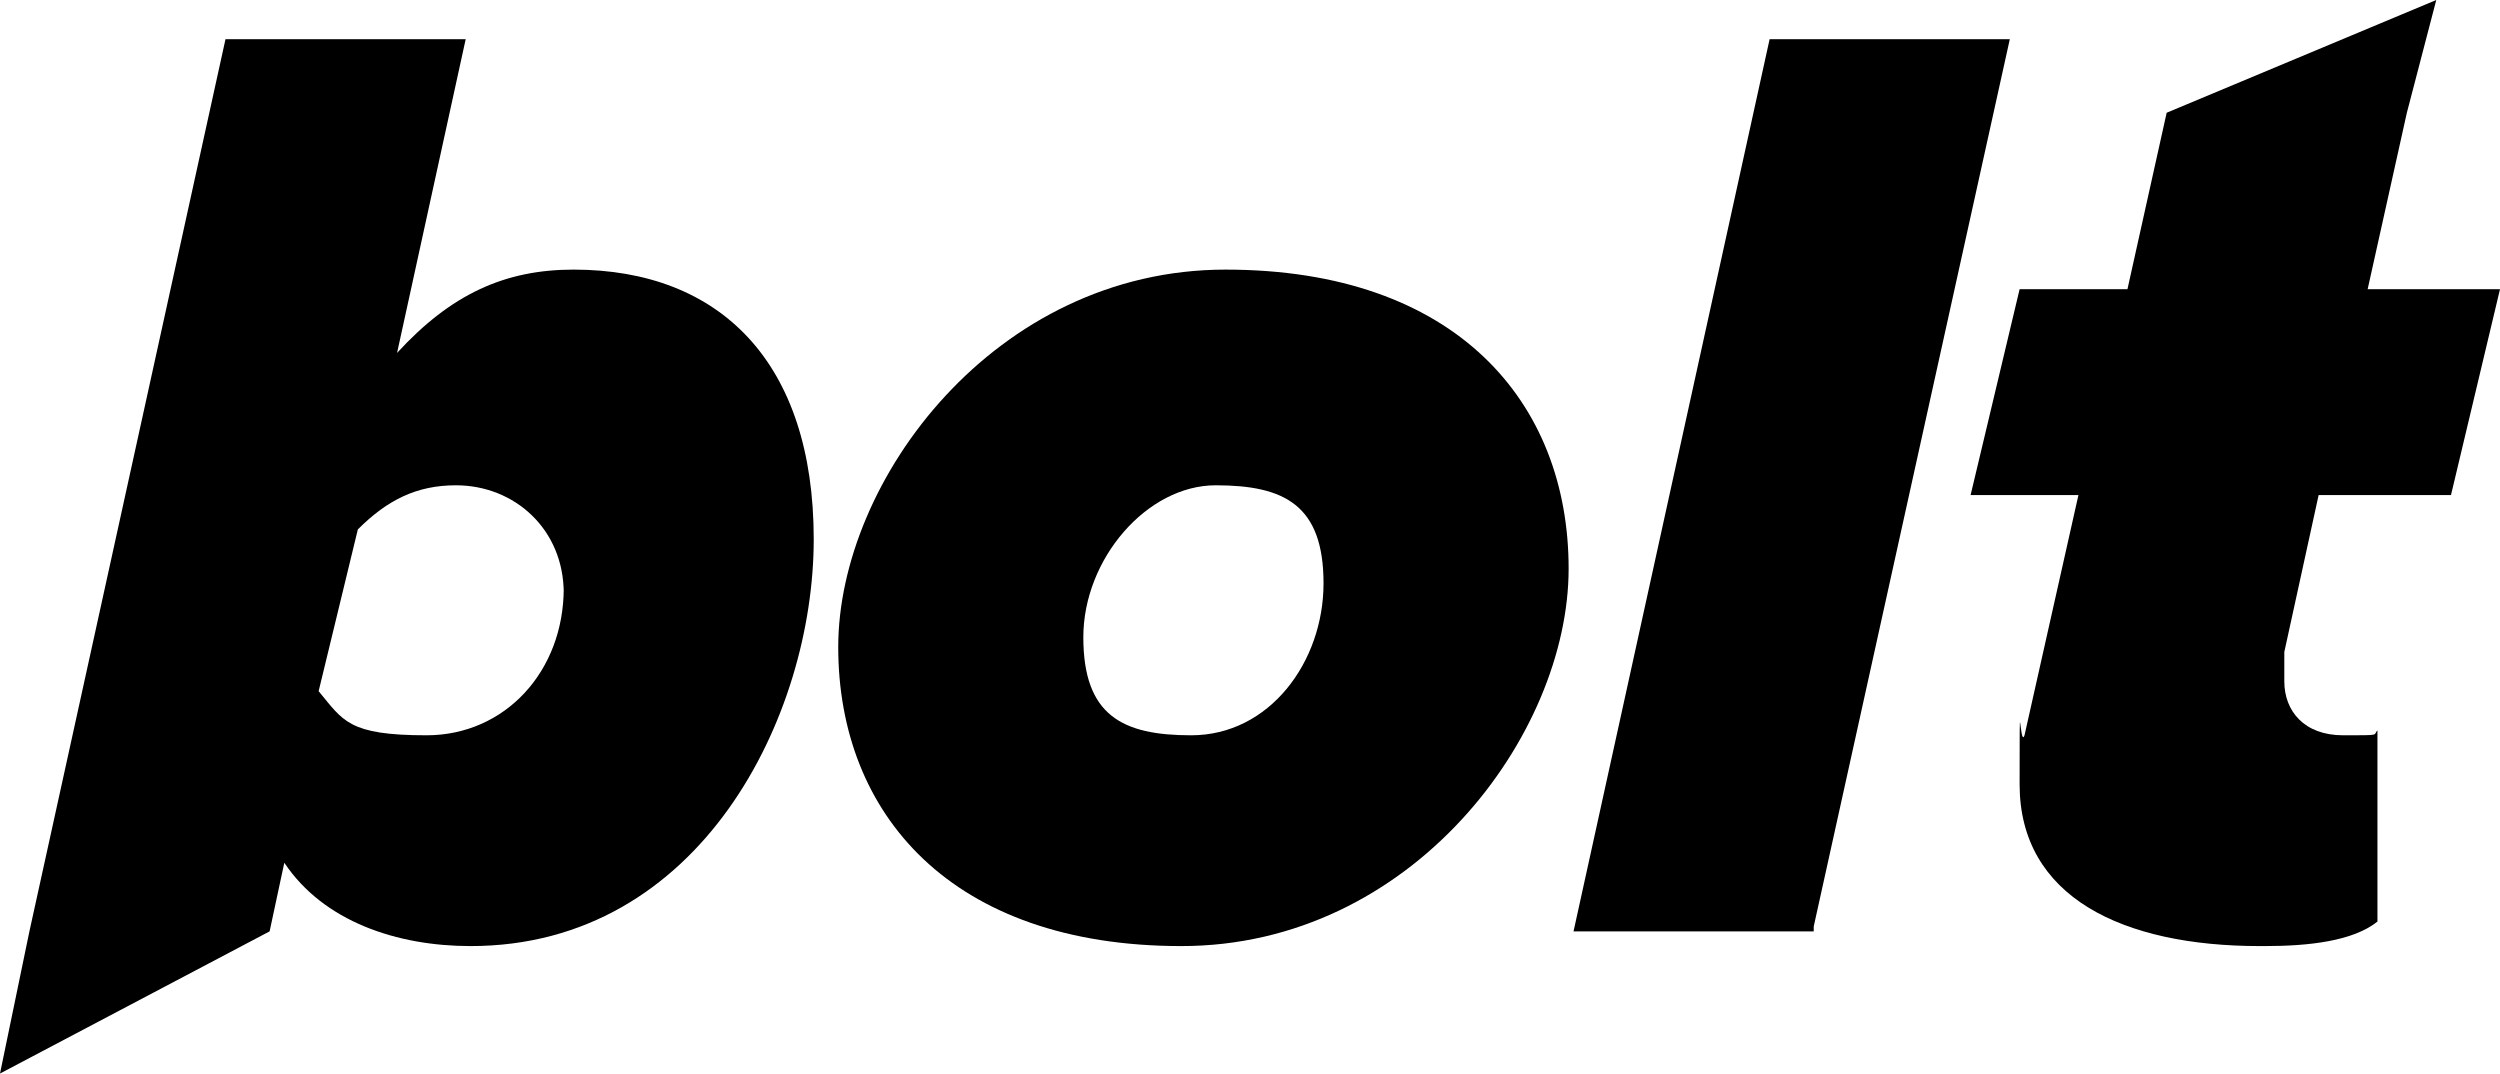
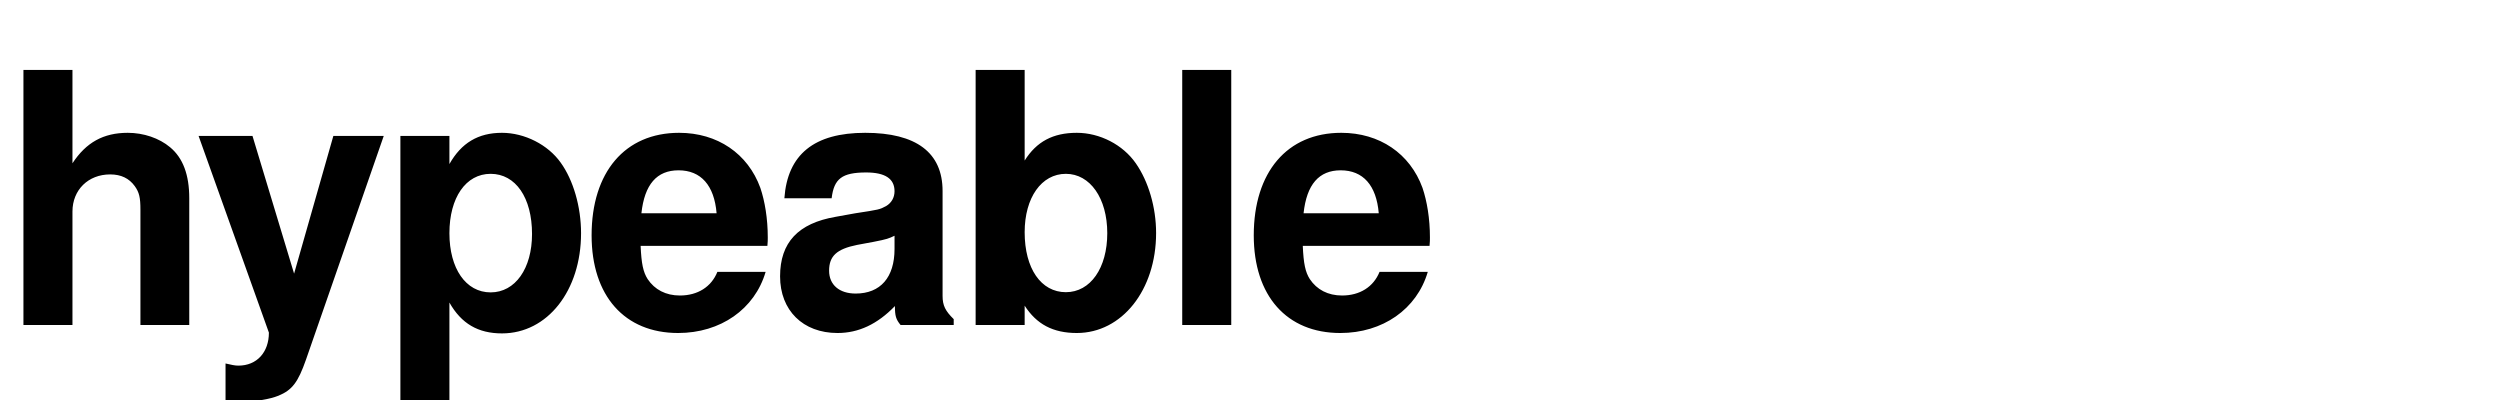
- <svg xmlns="http://www.w3.org/2000/svg" viewBox="0 0 51 21.9">
-   <path d="M24.1 19.3c-4.7 0-7-2.7-7-6.1s3.2-7.7 7.9-7.7 7 2.7 7 6.1-3.2 7.7-7.9 7.7Zm.2-4.3c1.6 0 2.7-1.5 2.7-3.1s-.8-2-2.2-2-2.7 1.5-2.7 3.1.8 2 2.2 2ZM37 19h-4.9l4-18.2H41l-4 18.1Z" />
-   <path d="M9.6 19.3c-1.5 0-3-.5-3.8-1.7L5.5 19 0 21.9.6 19 4.6.8h4.9L8.1 7.2c1.1-1.2 2.2-1.7 3.6-1.7 3 0 4.9 1.9 4.9 5.5s-2.3 8.3-7 8.3Zm1.9-7.3c0 1.7-1.2 3-2.8 3s-1.7-.3-2.2-.9l.8-3.3c.6-.6 1.2-.9 2-.9 1.2 0 2.2.9 2.2 2.2Z" style="fill-rule:evenodd" />
-   <path d="M46.1 19.3c-2.8 0-4.9-1-4.9-3.3s0-.7.1-1l1.1-4.9h-2.2l1-4.2h2.2l.8-3.6L49.7 0l-.6 2.3-.8 3.6H51l-1 4.2h-2.7l-.7 3.2v.6c0 .6.4 1.1 1.2 1.1s.6 0 .7-.1v3.9c-.5.4-1.4.5-2.3.5Z" />
+ <svg xmlns="http://www.w3.org/2000/svg" viewBox="0 0 200 32">
+   <text x="0" y="26" fill="currentColor" font-family="Outfit, Arial Black, Helvetica, sans-serif" font-size="28" font-weight="800" letter-spacing="-0.8">hypeable</text>
</svg>
